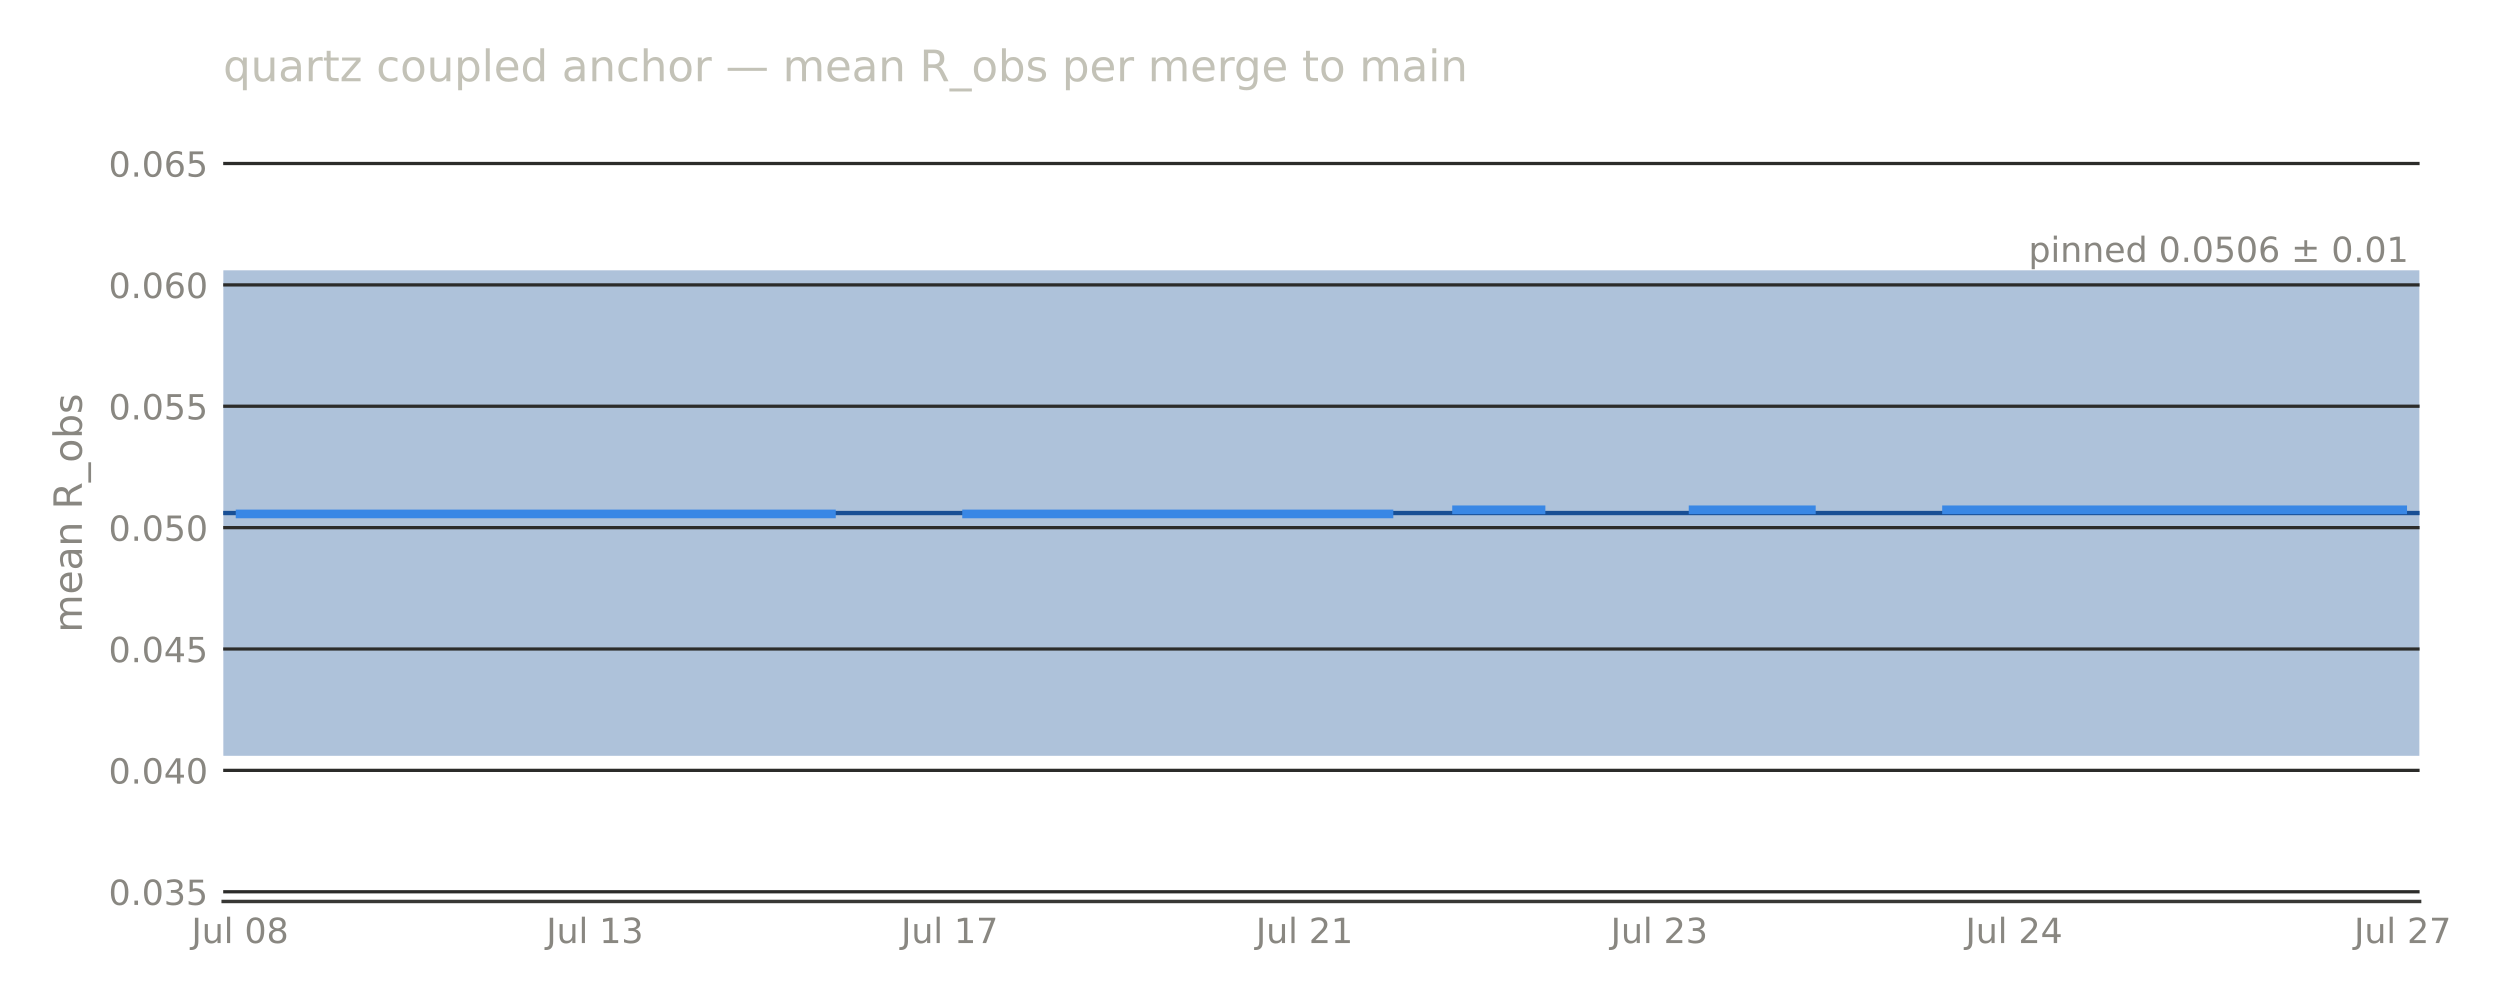
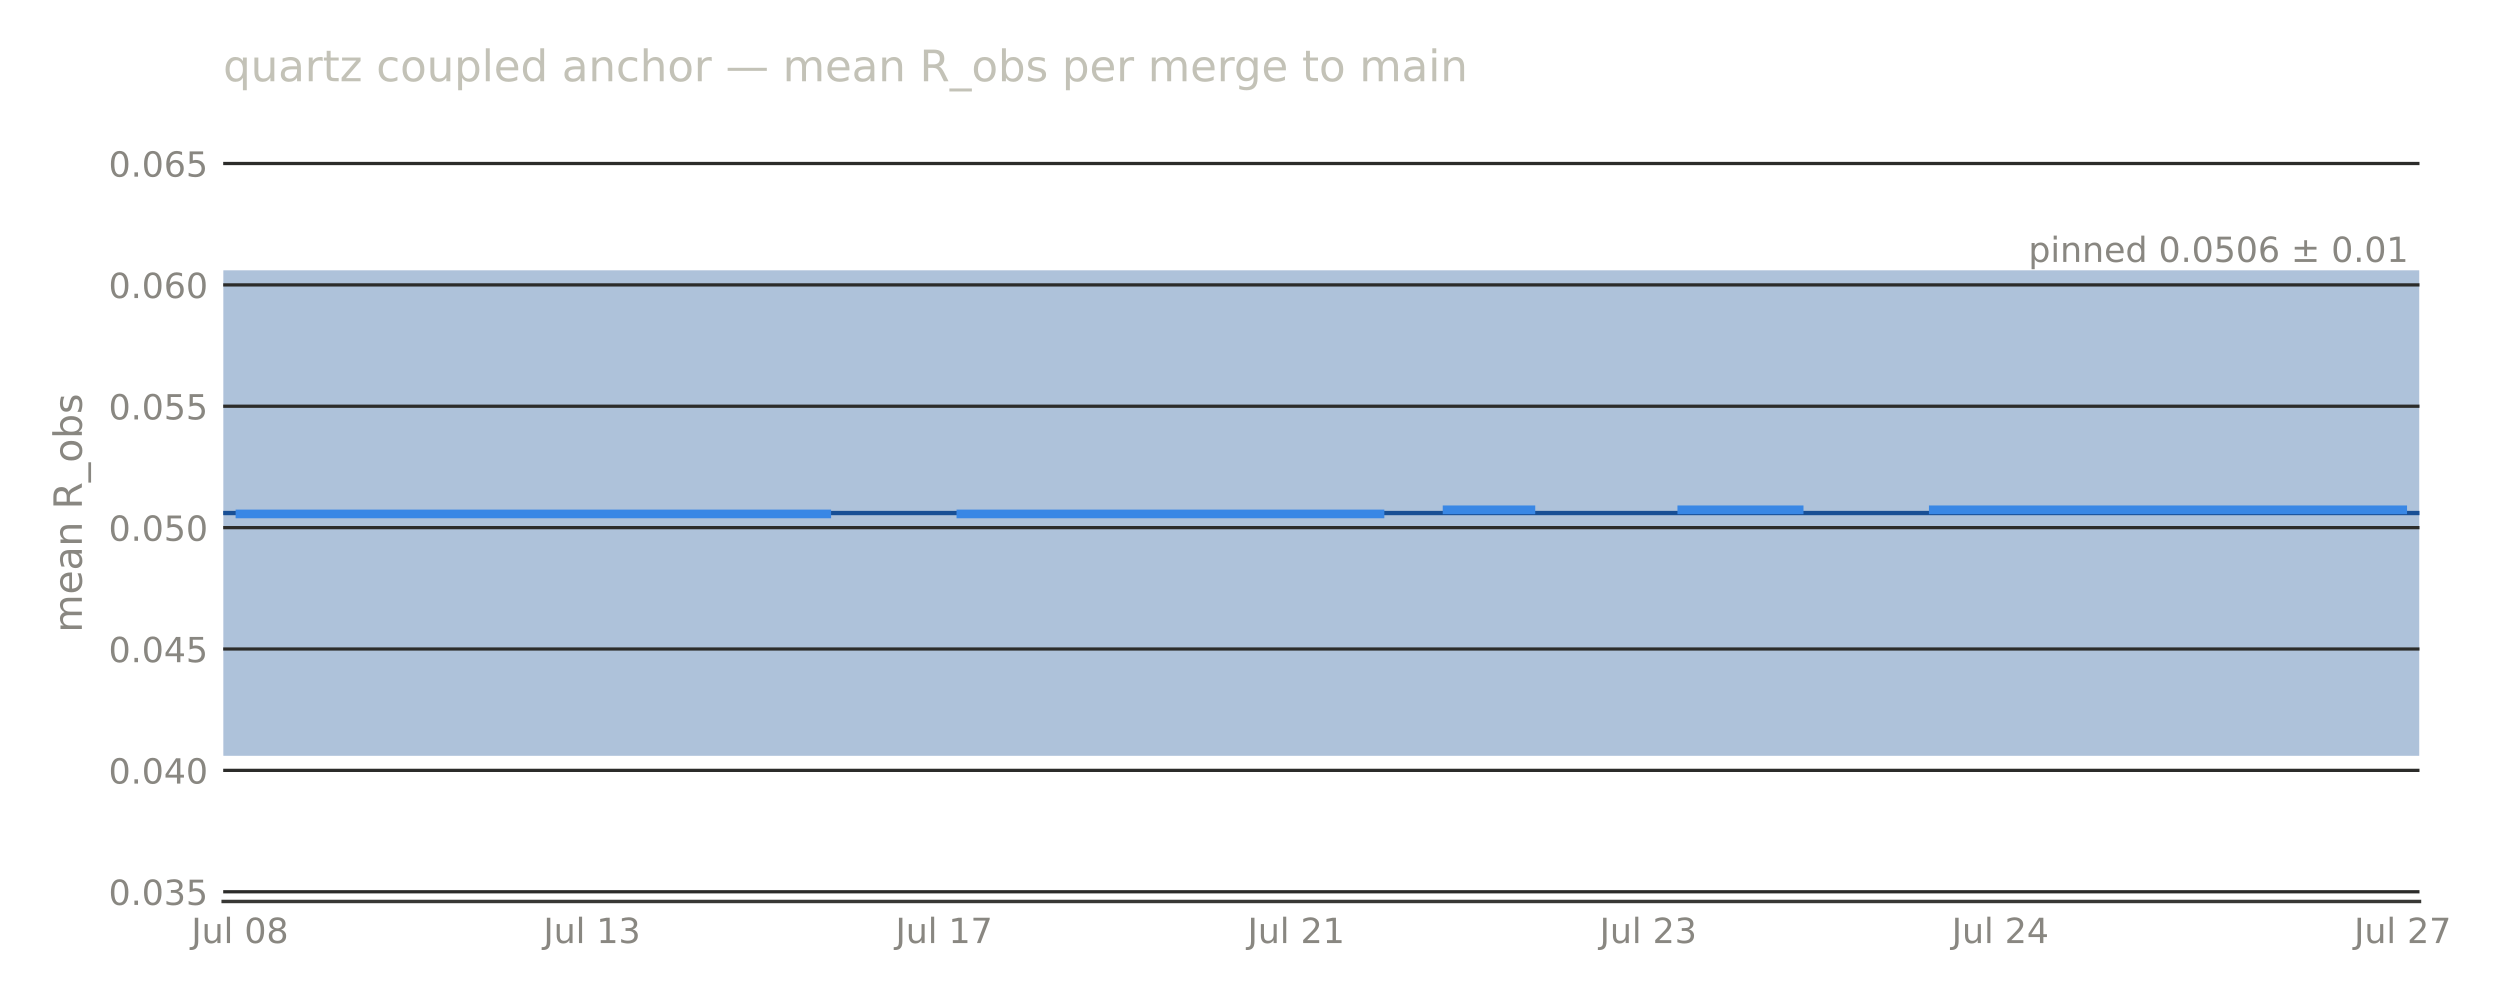
<svg xmlns="http://www.w3.org/2000/svg" width="576pt" height="230.4pt" viewBox="0 0 576 230.4" version="1.1">
  <defs>
    <style type="text/css">*{stroke-linejoin: round; stroke-linecap: butt}</style>
  </defs>
  <g id="figure_1">
    <g id="patch_1">
      <path d="M 0 230.4  L 576 230.4  L 576 0  L 0 0  L 0 230.4  z " style="fill: none; opacity: 0" />
    </g>
    <g id="axes_1">
      <g id="patch_2">
-         <path d="M 51.422 207.698  L 557.474 207.698  L 557.474 28.72  L 51.422 28.72  L 51.422 207.698  z " style="fill: none" />
+         <path d="M 51.422 207.698  L 557.448 207.698  L 557.448 28.72  L 51.422 28.72  L 51.422 207.698  z " style="fill: none" />
      </g>
      <g id="patch_3">
-         <path d="M 51.422 174.14  L 557.474 174.14  L 557.474 62.278  L 51.422 62.278  z " clip-path="url(#p52f599c482)" style="fill: #184f95; opacity: 0.35" />
+         <path d="M 51.422 174.14  L 557.448 174.14  L 557.448 62.278  L 51.422 62.278  z " clip-path="url(#p3497783944)" style="fill: #184f95; opacity: 0.35" />
      </g>
      <g id="matplotlib.axis_1">
        <g id="xtick_1">
          <g id="line2d_1" />
          <g id="text_1">
-             <text style="font-size: 8px; font-family: 'DejaVu Sans', 'Bitstream Vera Sans', 'Computer Modern Sans Serif', 'Lucida Grande', 'Verdana', 'Geneva', 'Lucid', 'Arial', 'Helvetica', 'Avant Garde', sans-serif; text-anchor: middle; fill: #898781" x="55.315" y="217.277" transform="rotate(-0 55.31482 217.2769)">Jul 08</text>
+             <text style="font-size: 8px; font-family: 'DejaVu Sans', 'Bitstream Vera Sans', 'Computer Modern Sans Serif', 'Lucida Grande', 'Verdana', 'Geneva', 'Lucid', 'Arial', 'Helvetica', 'Avant Garde', sans-serif; text-anchor: middle; fill: #898781" x="55.285" y="217.277" transform="rotate(-0 55.2849 217.2769)">Jul 08</text>
          </g>
        </g>
        <g id="xtick_2">
          <g id="line2d_2" />
          <g id="text_2">
-             <text style="font-size: 8px; font-family: 'DejaVu Sans', 'Bitstream Vera Sans', 'Computer Modern Sans Serif', 'Lucida Grande', 'Verdana', 'Geneva', 'Lucid', 'Arial', 'Helvetica', 'Avant Garde', sans-serif; text-anchor: middle; fill: #898781" x="137.062" y="217.277" transform="rotate(-0 137.0616 217.2769)">Jul 13</text>
+             <text style="font-size: 8px; font-family: 'DejaVu Sans', 'Bitstream Vera Sans', 'Computer Modern Sans Serif', 'Lucida Grande', 'Verdana', 'Geneva', 'Lucid', 'Arial', 'Helvetica', 'Avant Garde', sans-serif; text-anchor: middle; fill: #898781" x="136.403" y="217.277" transform="rotate(-0 136.4035 217.2769)">Jul 13</text>
          </g>
        </g>
        <g id="xtick_3">
          <g id="line2d_3" />
          <g id="text_3">
-             <text style="font-size: 8px; font-family: 'DejaVu Sans', 'Bitstream Vera Sans', 'Computer Modern Sans Serif', 'Lucida Grande', 'Verdana', 'Geneva', 'Lucid', 'Arial', 'Helvetica', 'Avant Garde', sans-serif; text-anchor: middle; fill: #898781" x="218.808" y="217.277" transform="rotate(-0 218.8085 217.2769)">Jul 17</text>
+             <text style="font-size: 8px; font-family: 'DejaVu Sans', 'Bitstream Vera Sans', 'Computer Modern Sans Serif', 'Lucida Grande', 'Verdana', 'Geneva', 'Lucid', 'Arial', 'Helvetica', 'Avant Garde', sans-serif; text-anchor: middle; fill: #898781" x="217.522" y="217.277" transform="rotate(-0 217.5221 217.2769)">Jul 17</text>
          </g>
        </g>
        <g id="xtick_4">
          <g id="line2d_4" />
          <g id="text_4">
-             <text style="font-size: 8px; font-family: 'DejaVu Sans', 'Bitstream Vera Sans', 'Computer Modern Sans Serif', 'Lucida Grande', 'Verdana', 'Geneva', 'Lucid', 'Arial', 'Helvetica', 'Avant Garde', sans-serif; text-anchor: middle; fill: #898781" x="300.555" y="217.277" transform="rotate(-0 300.5553 217.2769)">Jul 21</text>
+             <text style="font-size: 8px; font-family: 'DejaVu Sans', 'Bitstream Vera Sans', 'Computer Modern Sans Serif', 'Lucida Grande', 'Verdana', 'Geneva', 'Lucid', 'Arial', 'Helvetica', 'Avant Garde', sans-serif; text-anchor: middle; fill: #898781" x="298.641" y="217.277" transform="rotate(-0 298.6407 217.2769)">Jul 21</text>
          </g>
        </g>
        <g id="xtick_5">
          <g id="line2d_5" />
          <g id="text_5">
-             <text style="font-size: 8px; font-family: 'DejaVu Sans', 'Bitstream Vera Sans', 'Computer Modern Sans Serif', 'Lucida Grande', 'Verdana', 'Geneva', 'Lucid', 'Arial', 'Helvetica', 'Avant Garde', sans-serif; text-anchor: middle; fill: #898781" x="382.302" y="217.277" transform="rotate(-0 382.3021 217.2769)">Jul 23</text>
+             <text style="font-size: 8px; font-family: 'DejaVu Sans', 'Bitstream Vera Sans', 'Computer Modern Sans Serif', 'Lucida Grande', 'Verdana', 'Geneva', 'Lucid', 'Arial', 'Helvetica', 'Avant Garde', sans-serif; text-anchor: middle; fill: #898781" x="379.759" y="217.277" transform="rotate(-0 379.7593 217.2769)">Jul 23</text>
          </g>
        </g>
        <g id="xtick_6">
          <g id="line2d_6" />
          <g id="text_6">
-             <text style="font-size: 8px; font-family: 'DejaVu Sans', 'Bitstream Vera Sans', 'Computer Modern Sans Serif', 'Lucida Grande', 'Verdana', 'Geneva', 'Lucid', 'Arial', 'Helvetica', 'Avant Garde', sans-serif; text-anchor: middle; fill: #898781" x="464.049" y="217.277" transform="rotate(-0 464.0489 217.2769)">Jul 24</text>
+             <text style="font-size: 8px; font-family: 'DejaVu Sans', 'Bitstream Vera Sans', 'Computer Modern Sans Serif', 'Lucida Grande', 'Verdana', 'Geneva', 'Lucid', 'Arial', 'Helvetica', 'Avant Garde', sans-serif; text-anchor: middle; fill: #898781" x="460.878" y="217.277" transform="rotate(-0 460.8779 217.2769)">Jul 24</text>
          </g>
        </g>
        <g id="xtick_7">
          <g id="line2d_7" />
          <g id="text_7">
-             <text style="font-size: 8px; font-family: 'DejaVu Sans', 'Bitstream Vera Sans', 'Computer Modern Sans Serif', 'Lucida Grande', 'Verdana', 'Geneva', 'Lucid', 'Arial', 'Helvetica', 'Avant Garde', sans-serif; text-anchor: middle; fill: #898781" x="553.581" y="217.277" transform="rotate(-0 553.5811 217.2769)">Jul 27</text>
+             <text style="font-size: 8px; font-family: 'DejaVu Sans', 'Bitstream Vera Sans', 'Computer Modern Sans Serif', 'Lucida Grande', 'Verdana', 'Geneva', 'Lucid', 'Arial', 'Helvetica', 'Avant Garde', sans-serif; text-anchor: middle; fill: #898781" x="553.585" y="217.277" transform="rotate(-0 553.5848 217.2769)">Jul 27</text>
          </g>
        </g>
      </g>
      <g id="matplotlib.axis_2">
        <g id="ytick_1">
          <g id="line2d_8">
-             <path d="M 51.422 205.461  L 557.474 205.461  " clip-path="url(#p52f599c482)" style="fill: none; stroke: #2c2c2a; stroke-width: 0.75; stroke-linecap: square" />
+             <path d="M 51.422 205.461  L 557.448 205.461  " clip-path="url(#p3497783944)" style="fill: none; stroke: #2c2c2a; stroke-width: 0.75; stroke-linecap: square" />
          </g>
          <g id="line2d_9" />
          <g id="text_8">
            <text style="font-size: 8px; font-family: 'DejaVu Sans', 'Bitstream Vera Sans', 'Computer Modern Sans Serif', 'Lucida Grande', 'Verdana', 'Geneva', 'Lucid', 'Arial', 'Helvetica', 'Avant Garde', sans-serif; text-anchor: end; fill: #898781" x="47.922" y="208.5" transform="rotate(-0 47.92211 208.5)">0.035</text>
          </g>
        </g>
        <g id="ytick_2">
          <g id="line2d_10">
-             <path d="M 51.422 177.496  L 557.474 177.496  " clip-path="url(#p52f599c482)" style="fill: none; stroke: #2c2c2a; stroke-width: 0.75; stroke-linecap: square" />
+             <path d="M 51.422 177.496  L 557.448 177.496  " clip-path="url(#p3497783944)" style="fill: none; stroke: #2c2c2a; stroke-width: 0.75; stroke-linecap: square" />
          </g>
          <g id="line2d_11" />
          <g id="text_9">
            <text style="font-size: 8px; font-family: 'DejaVu Sans', 'Bitstream Vera Sans', 'Computer Modern Sans Serif', 'Lucida Grande', 'Verdana', 'Geneva', 'Lucid', 'Arial', 'Helvetica', 'Avant Garde', sans-serif; text-anchor: end; fill: #898781" x="47.922" y="180.535" transform="rotate(-0 47.92211 180.5346)">0.040</text>
          </g>
        </g>
        <g id="ytick_3">
          <g id="line2d_12">
-             <path d="M 51.422 149.53  L 557.474 149.53  " clip-path="url(#p52f599c482)" style="fill: none; stroke: #2c2c2a; stroke-width: 0.75; stroke-linecap: square" />
+             <path d="M 51.422 149.53  L 557.448 149.53  " clip-path="url(#p3497783944)" style="fill: none; stroke: #2c2c2a; stroke-width: 0.75; stroke-linecap: square" />
          </g>
          <g id="line2d_13" />
          <g id="text_10">
            <text style="font-size: 8px; font-family: 'DejaVu Sans', 'Bitstream Vera Sans', 'Computer Modern Sans Serif', 'Lucida Grande', 'Verdana', 'Geneva', 'Lucid', 'Arial', 'Helvetica', 'Avant Garde', sans-serif; text-anchor: end; fill: #898781" x="47.922" y="152.569" transform="rotate(-0 47.92211 152.5693)">0.045</text>
          </g>
        </g>
        <g id="ytick_4">
          <g id="line2d_14">
-             <path d="M 51.422 121.565  L 557.474 121.565  " clip-path="url(#p52f599c482)" style="fill: none; stroke: #2c2c2a; stroke-width: 0.75; stroke-linecap: square" />
+             <path d="M 51.422 121.565  L 557.448 121.565  " clip-path="url(#p3497783944)" style="fill: none; stroke: #2c2c2a; stroke-width: 0.75; stroke-linecap: square" />
          </g>
          <g id="line2d_15" />
          <g id="text_11">
            <text style="font-size: 8px; font-family: 'DejaVu Sans', 'Bitstream Vera Sans', 'Computer Modern Sans Serif', 'Lucida Grande', 'Verdana', 'Geneva', 'Lucid', 'Arial', 'Helvetica', 'Avant Garde', sans-serif; text-anchor: end; fill: #898781" x="47.922" y="124.604" transform="rotate(-0 47.92211 124.604)">0.050</text>
          </g>
        </g>
        <g id="ytick_5">
          <g id="line2d_16">
-             <path d="M 51.422 93.6  L 557.474 93.6  " clip-path="url(#p52f599c482)" style="fill: none; stroke: #2c2c2a; stroke-width: 0.75; stroke-linecap: square" />
+             <path d="M 51.422 93.6  L 557.448 93.6  " clip-path="url(#p3497783944)" style="fill: none; stroke: #2c2c2a; stroke-width: 0.75; stroke-linecap: square" />
          </g>
          <g id="line2d_17" />
          <g id="text_12">
            <text style="font-size: 8px; font-family: 'DejaVu Sans', 'Bitstream Vera Sans', 'Computer Modern Sans Serif', 'Lucida Grande', 'Verdana', 'Geneva', 'Lucid', 'Arial', 'Helvetica', 'Avant Garde', sans-serif; text-anchor: end; fill: #898781" x="47.922" y="96.639" transform="rotate(-0 47.92211 96.63863)">0.055</text>
          </g>
        </g>
        <g id="ytick_6">
          <g id="line2d_18">
-             <path d="M 51.422 65.634  L 557.474 65.634  " clip-path="url(#p52f599c482)" style="fill: none; stroke: #2c2c2a; stroke-width: 0.75; stroke-linecap: square" />
+             <path d="M 51.422 65.634  L 557.448 65.634  " clip-path="url(#p3497783944)" style="fill: none; stroke: #2c2c2a; stroke-width: 0.75; stroke-linecap: square" />
          </g>
          <g id="line2d_19" />
          <g id="text_13">
            <text style="font-size: 8px; font-family: 'DejaVu Sans', 'Bitstream Vera Sans', 'Computer Modern Sans Serif', 'Lucida Grande', 'Verdana', 'Geneva', 'Lucid', 'Arial', 'Helvetica', 'Avant Garde', sans-serif; text-anchor: end; fill: #898781" x="47.922" y="68.673" transform="rotate(-0 47.92211 68.6733)">0.060</text>
          </g>
        </g>
        <g id="ytick_7">
          <g id="line2d_20">
-             <path d="M 51.422 37.669  L 557.474 37.669  " clip-path="url(#p52f599c482)" style="fill: none; stroke: #2c2c2a; stroke-width: 0.75; stroke-linecap: square" />
+             <path d="M 51.422 37.669  L 557.448 37.669  " clip-path="url(#p3497783944)" style="fill: none; stroke: #2c2c2a; stroke-width: 0.75; stroke-linecap: square" />
          </g>
          <g id="line2d_21" />
          <g id="text_14">
            <text style="font-size: 8px; font-family: 'DejaVu Sans', 'Bitstream Vera Sans', 'Computer Modern Sans Serif', 'Lucida Grande', 'Verdana', 'Geneva', 'Lucid', 'Arial', 'Helvetica', 'Avant Garde', sans-serif; text-anchor: end; fill: #898781" x="47.922" y="40.708" transform="rotate(-0 47.92211 40.70797)">0.065</text>
          </g>
        </g>
        <g id="text_15">
          <text style="font-size: 9px; font-family: 'DejaVu Sans', 'Bitstream Vera Sans', 'Computer Modern Sans Serif', 'Lucida Grande', 'Verdana', 'Geneva', 'Lucid', 'Arial', 'Helvetica', 'Avant Garde', sans-serif; text-anchor: middle; fill: #898781" x="18.858" y="118.209" transform="rotate(-90 18.8575 118.2091)">mean R_obs</text>
        </g>
      </g>
      <g id="line2d_22">
-         <path d="M 51.422 118.209  L 557.474 118.209  " clip-path="url(#p52f599c482)" style="fill: none; stroke: #184f95; stroke-linecap: square" />
+         <path d="M 51.422 118.209  L 557.448 118.209  " clip-path="url(#p3497783944)" style="fill: none; stroke: #184f95; stroke-linecap: square" />
      </g>
      <g id="patch_4">
-         <path d="M 51.422 207.698  L 557.474 207.698  " style="fill: none; stroke: #383835; stroke-width: 0.8; stroke-linejoin: miter; stroke-linecap: square" />
+         <path d="M 51.422 207.698  L 557.448 207.698  " style="fill: none; stroke: #383835; stroke-width: 0.8; stroke-linejoin: miter; stroke-linecap: square" />
      </g>
      <g id="line2d_23">
-         <path d="M 55.315 118.409  L 191.56 118.409  M 222.701 118.409  L 320.019 118.409  M 335.59 117.455  L 355.053 117.455  M 390.088 117.455  L 417.336 117.455  M 448.478 117.455  L 553.581 117.455  L 553.581 117.455  " clip-path="url(#p52f599c482)" style="fill: none; stroke: #3987e5; stroke-width: 2; stroke-linecap: square" />
+         <path d="M 55.285 118.409  L 190.483 118.409  M 221.385 118.409  L 317.955 118.409  M 333.406 117.455  L 352.72 117.455  M 387.485 117.455  L 414.524 117.455  M 445.427 117.455  L 553.585 117.455  L 553.585 117.455  " clip-path="url(#p3497783944)" style="fill: none; stroke: #3987e5; stroke-width: 2; stroke-linecap: square" />
      </g>
      <g id="text_16">
-         <text style="font-size: 8px; font-family: 'DejaVu Sans', 'Bitstream Vera Sans', 'Computer Modern Sans Serif', 'Lucida Grande', 'Verdana', 'Geneva', 'Lucid', 'Arial', 'Helvetica', 'Avant Garde', sans-serif; text-anchor: end; fill: #898781" x="554.944" y="60.357" transform="rotate(-0 554.9436 60.35652)">pinned 0.0506 ± 0.01</text>
+         <text style="font-size: 8px; font-family: 'DejaVu Sans', 'Bitstream Vera Sans', 'Computer Modern Sans Serif', 'Lucida Grande', 'Verdana', 'Geneva', 'Lucid', 'Arial', 'Helvetica', 'Avant Garde', sans-serif; text-anchor: end; fill: #898781" x="554.918" y="60.357" transform="rotate(-0 554.9175 60.35652)">pinned 0.0506 ± 0.01</text>
      </g>
      <g id="text_17">
        <text style="font-size: 10px; font-family: 'DejaVu Sans', 'Bitstream Vera Sans', 'Computer Modern Sans Serif', 'Lucida Grande', 'Verdana', 'Geneva', 'Lucid', 'Arial', 'Helvetica', 'Avant Garde', sans-serif; text-anchor: start; fill: #c3c2b7" x="51.422" y="18.72" transform="rotate(-0 51.42211 18.72)">quartz coupled anchor — mean R_obs per merge to main</text>
      </g>
    </g>
  </g>
  <defs>
-     <clipPath id="p52f599c482">
-       <rect x="51.422" y="28.72" width="506.052" height="178.978" />
+     <clipPath id="p3497783944">
+       <rect x="51.422" y="28.72" width="506.026" height="178.978" />
    </clipPath>
  </defs>
</svg>
